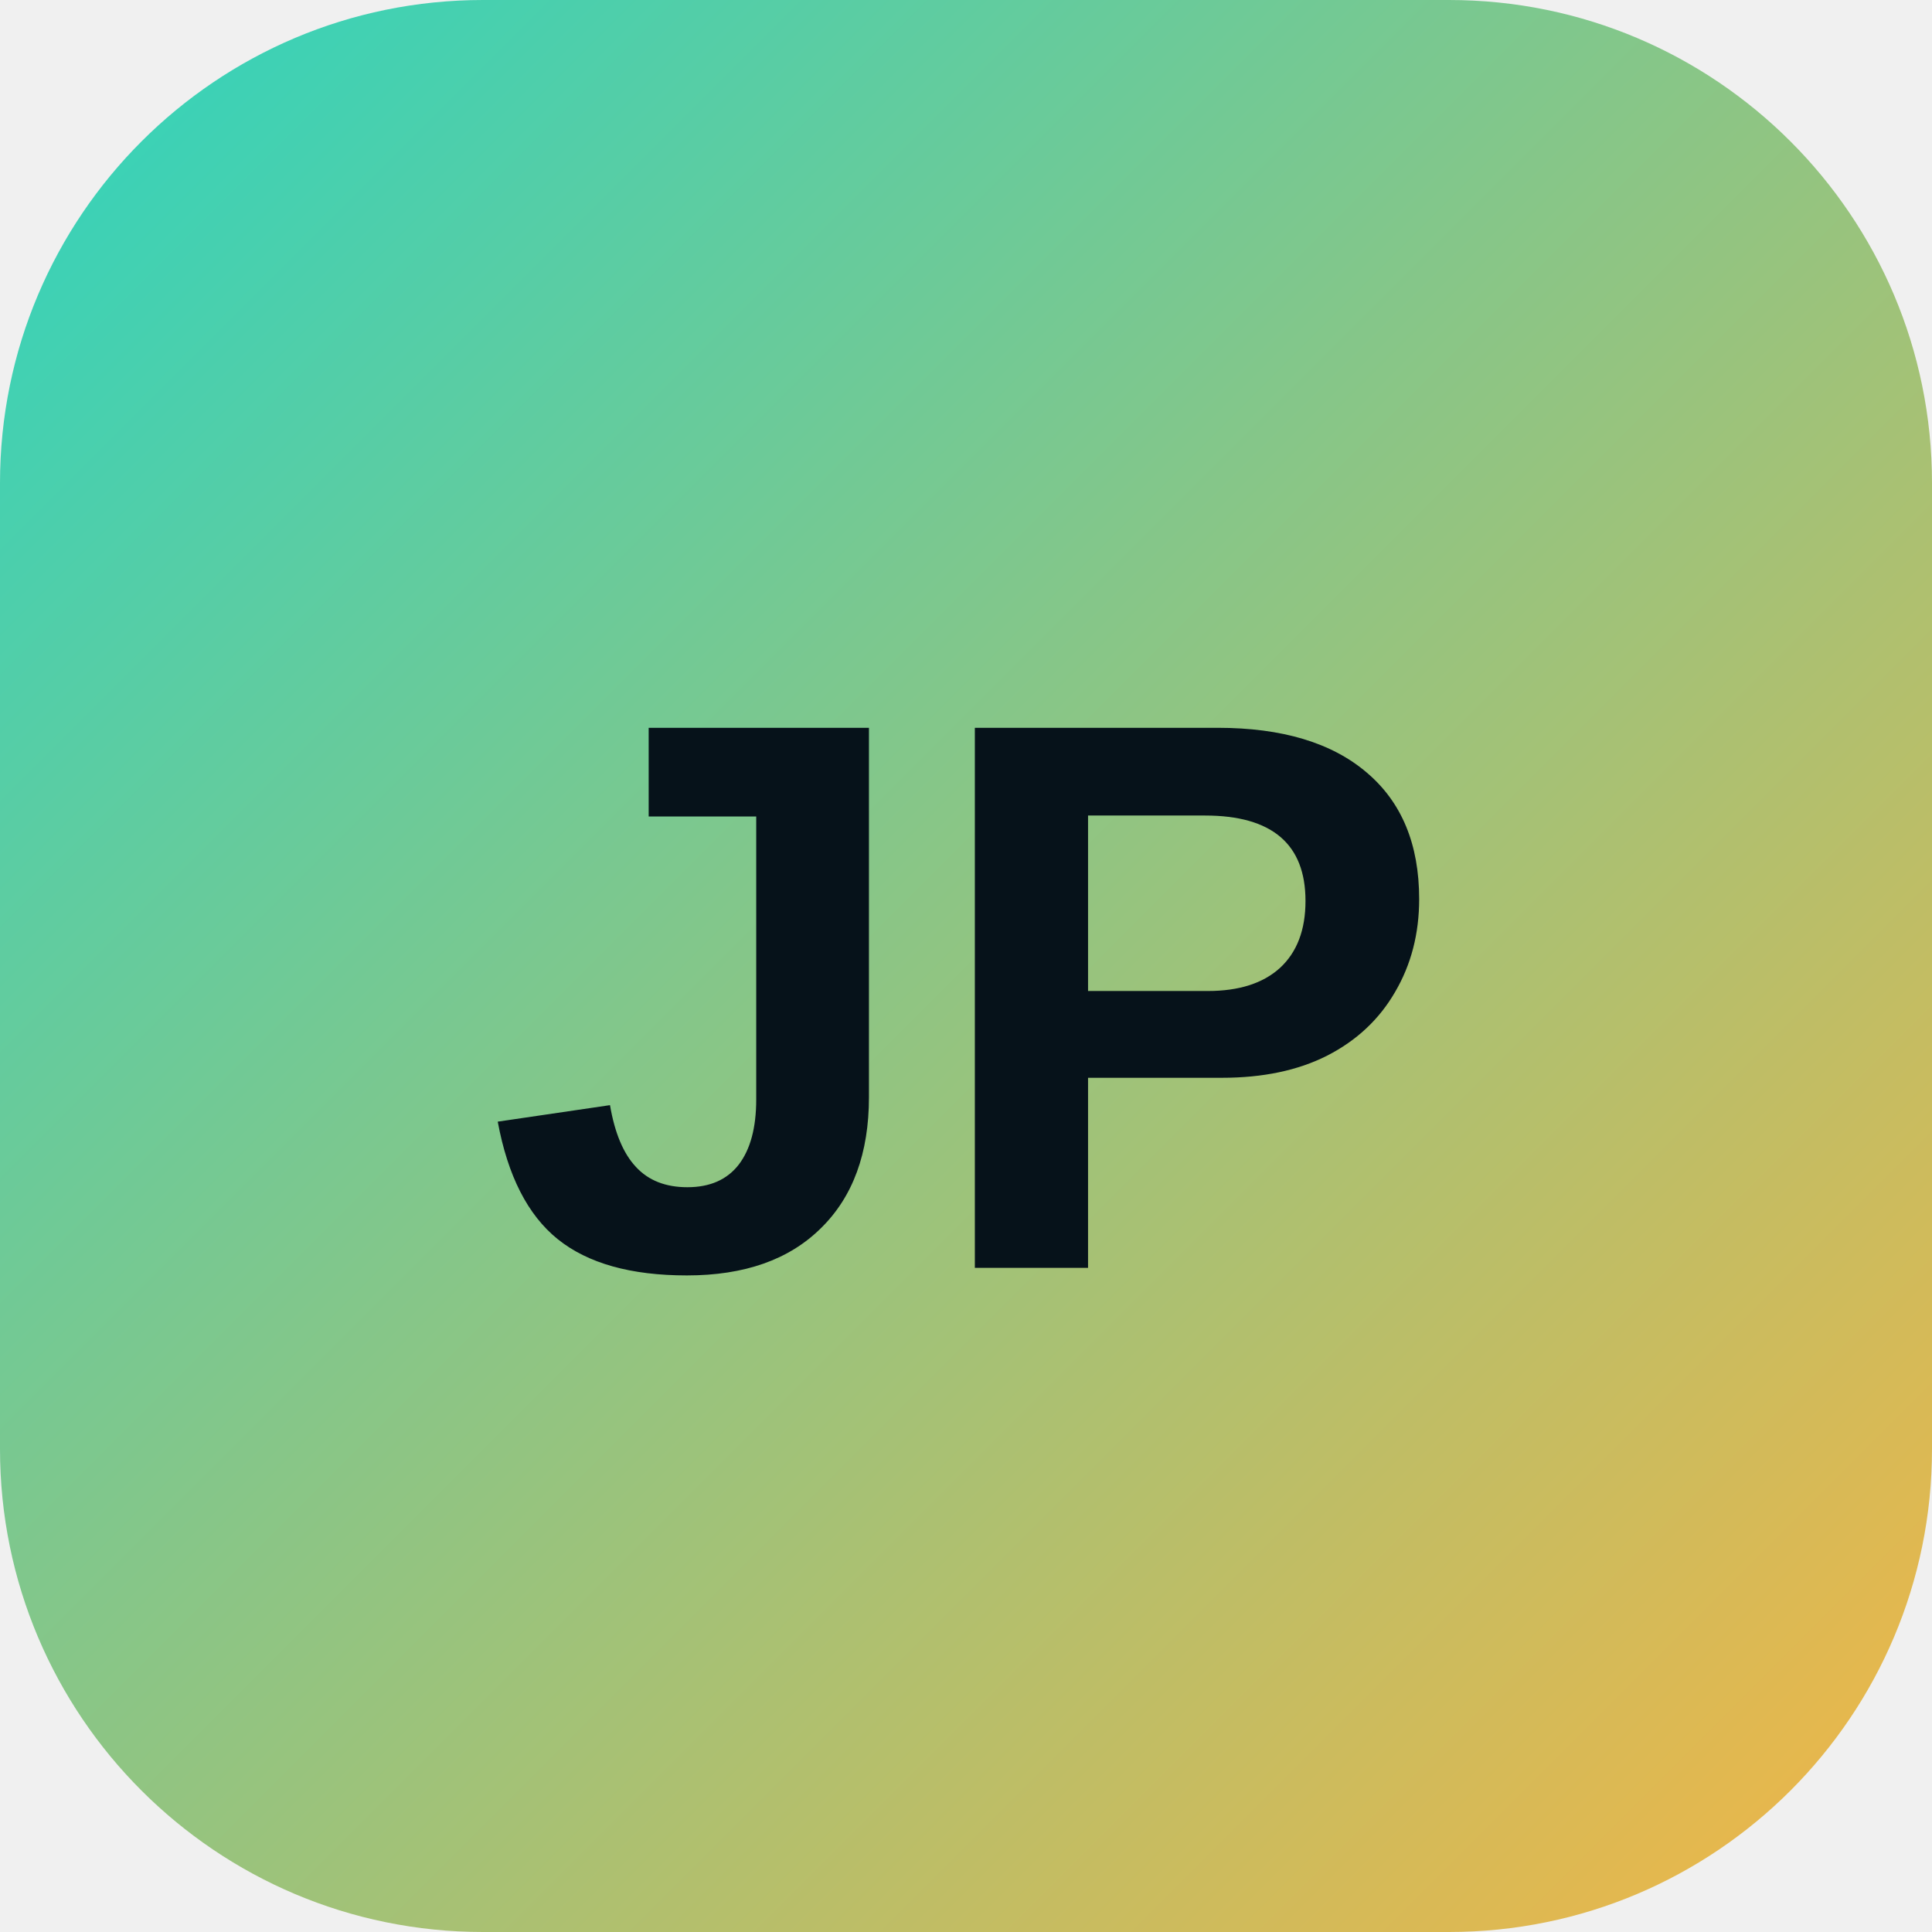
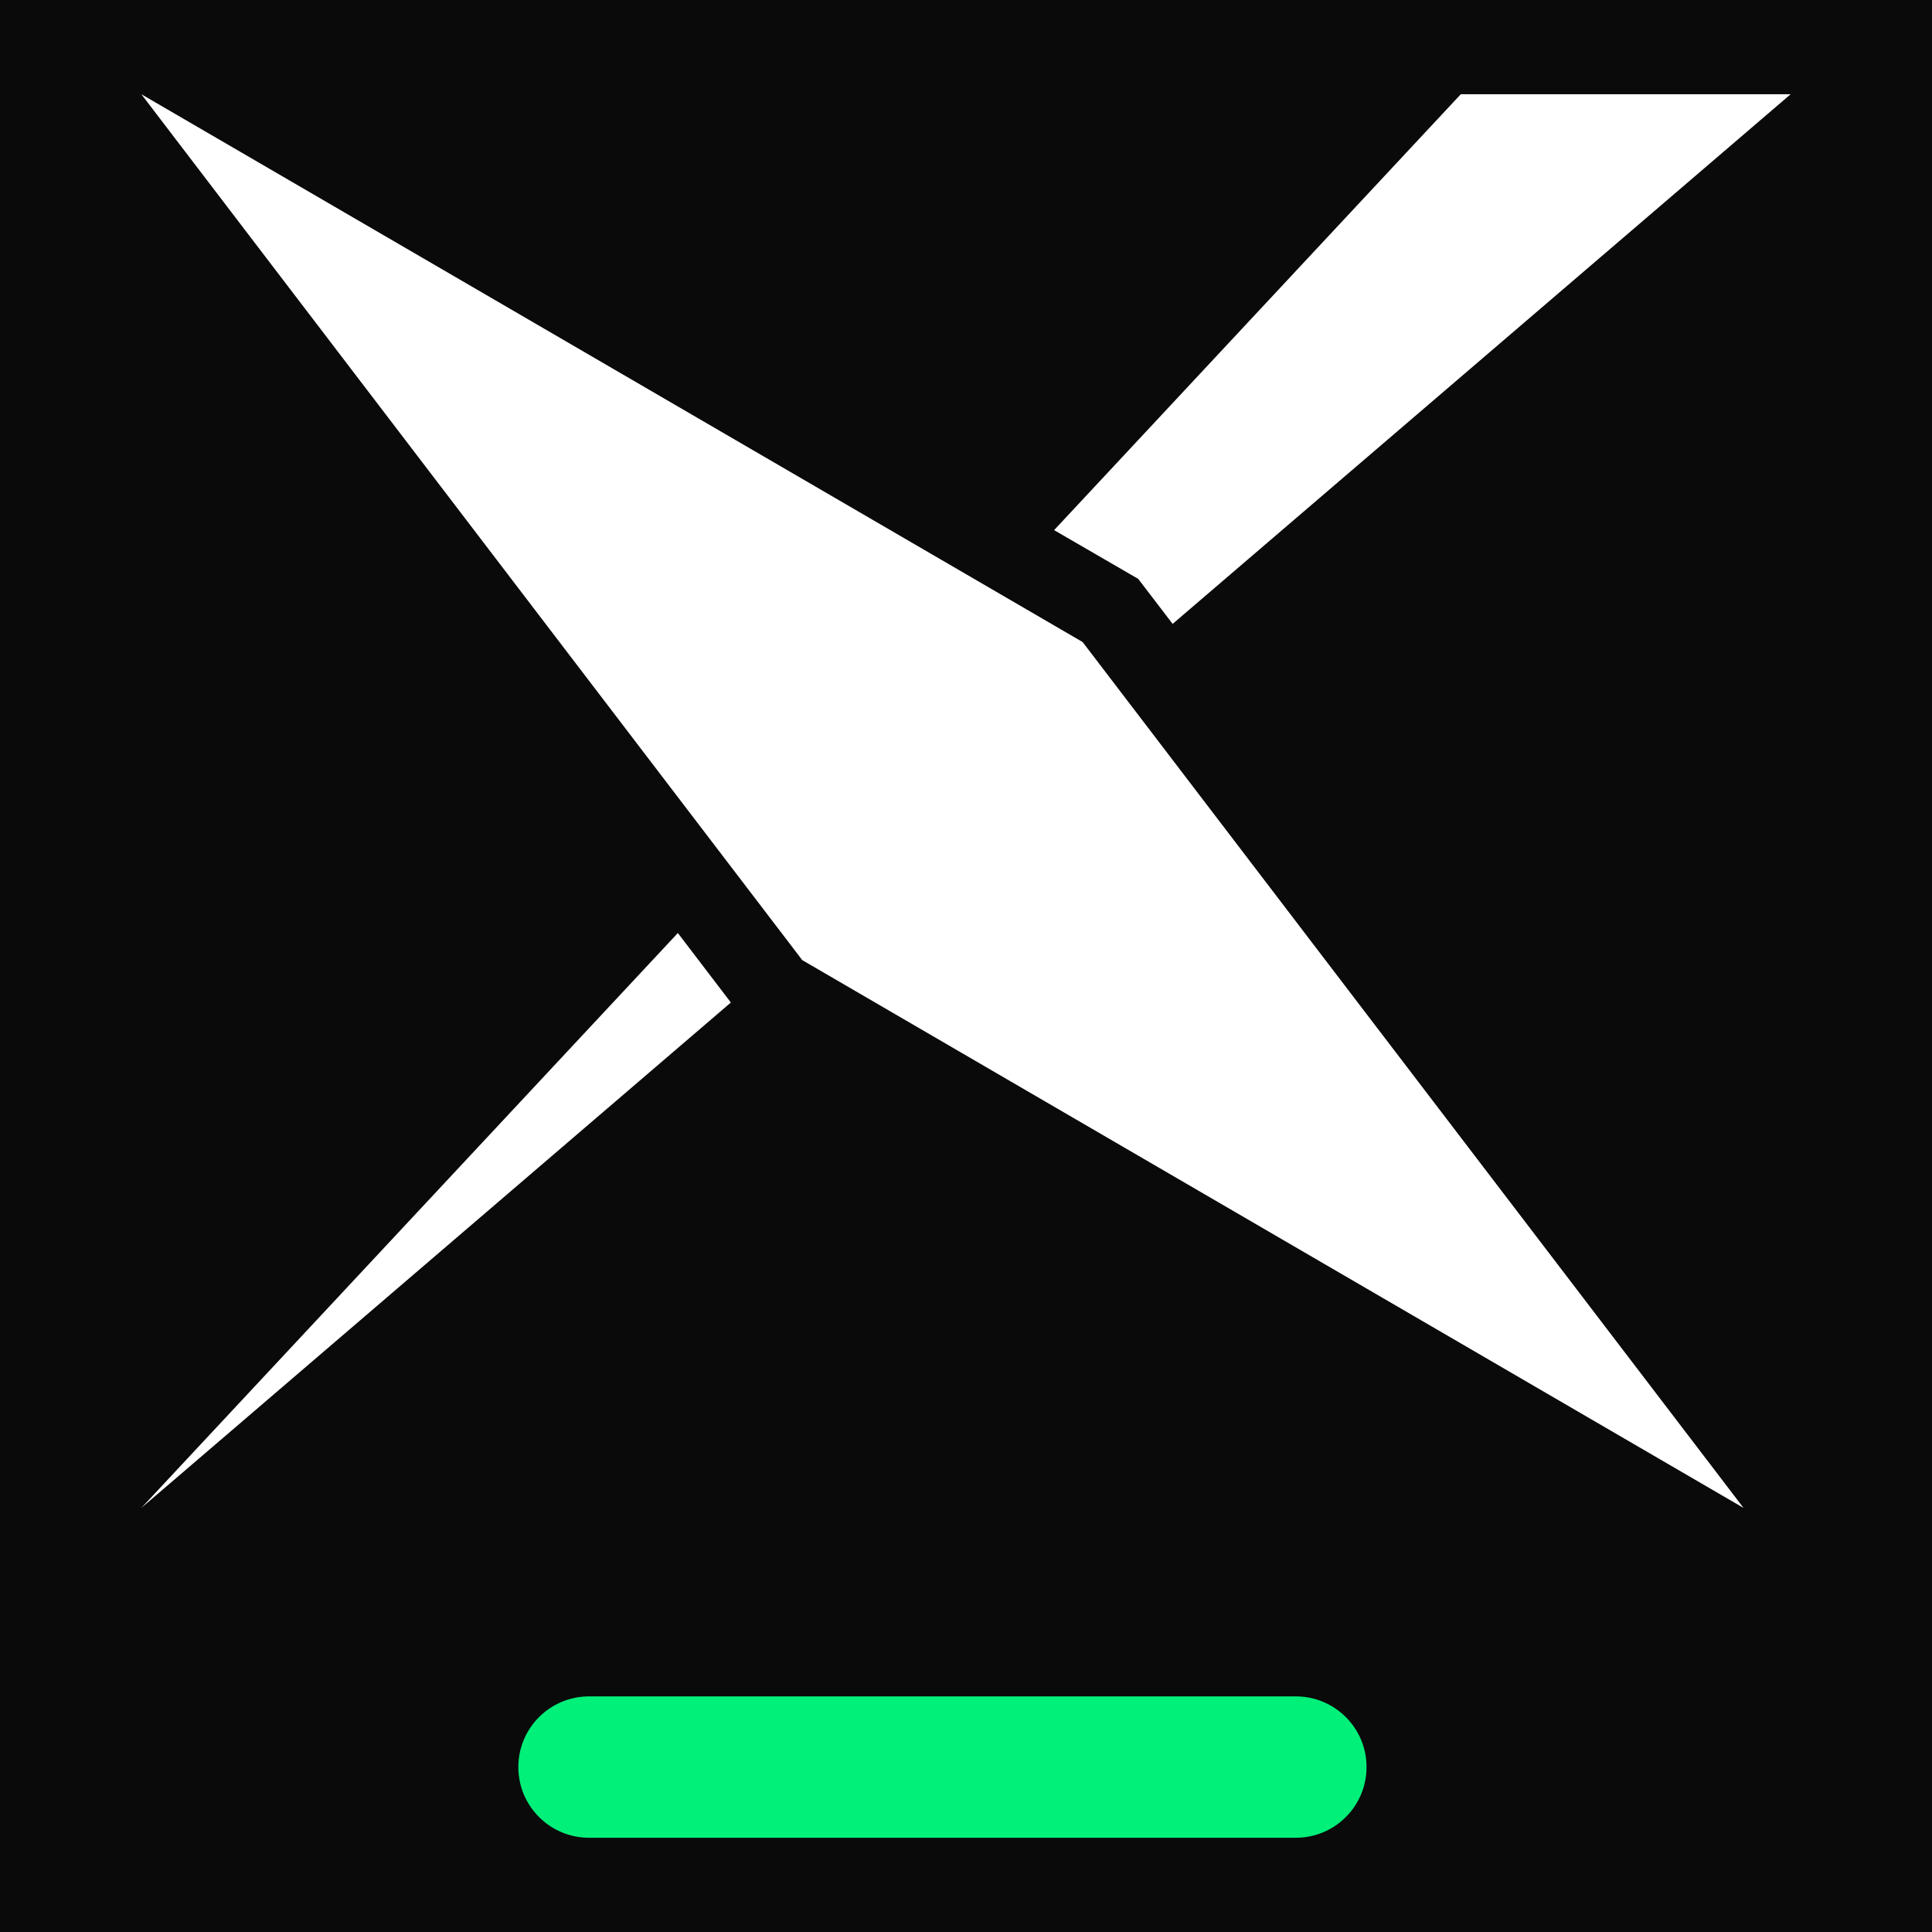
- <svg xmlns="http://www.w3.org/2000/svg" viewBox="0 0 64 64">
-   <defs>
-     <linearGradient id="g" x1="0" y1="0" x2="1" y2="1">
-       <stop offset="0" stop-color="#2dd4bf" />
-       <stop offset="1" stop-color="#f5b544" />
-     </linearGradient>
-   </defs>
-   <rect width="64" height="64" rx="16" fill="url(#g)" />
-   <text x="32" y="42" text-anchor="middle" font-family="Arial, sans-serif" font-weight="700" font-size="26" fill="#06121a">JP</text>
+ <svg xmlns="http://www.w3.org/2000/svg" viewBox="10 8 82 82">
+   <rect x="10" y="8" width="82" height="82" fill="#0A0A0A" />
+   <path d="M86.00 12.00 L72.00 12.00 L54.74 30.50 L58.31 32.57 L59.77 34.48 Z M16.00 72.00 L41.02 50.55 L38.77 47.60 Z" fill="#FFFFFF" />
+   <path d="M16.00 12.00 L55.95 35.25 L84.00 72.00 L44.05 48.75 Z" fill="#FFFFFF" />
+   <rect x="32" y="80" width="36" height="6" rx="3" fill="#00F07A" />
</svg>
